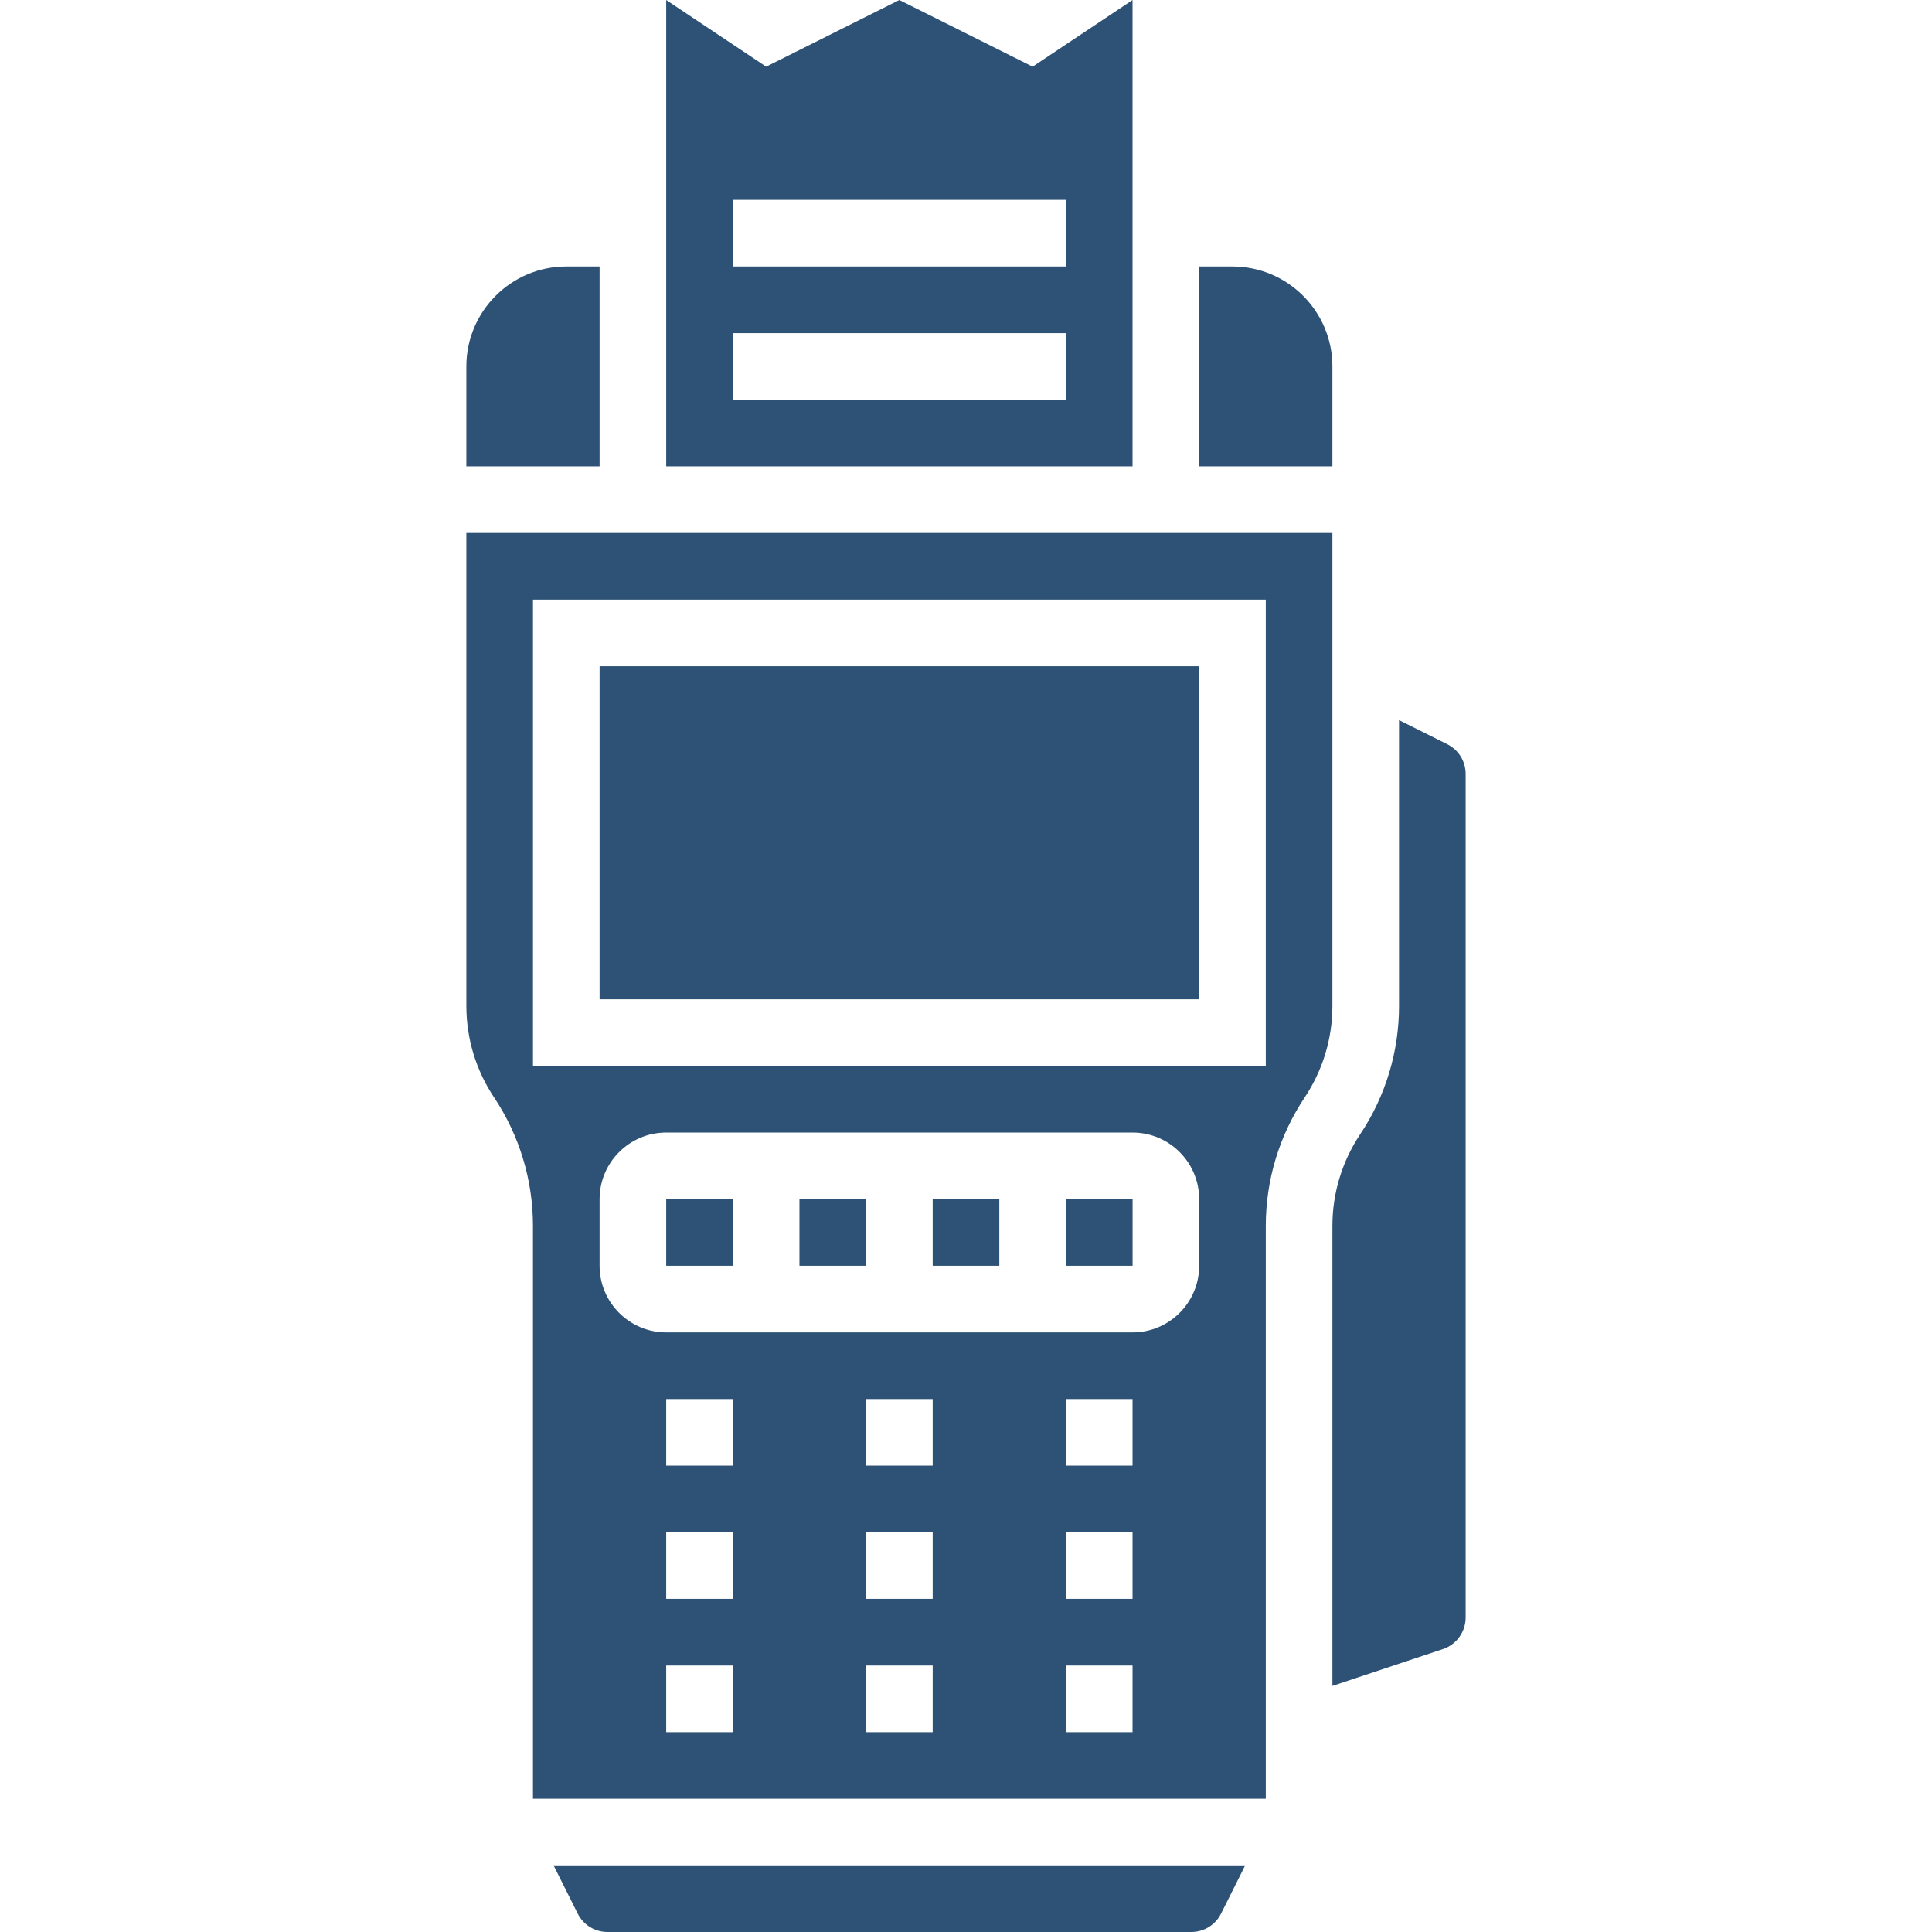
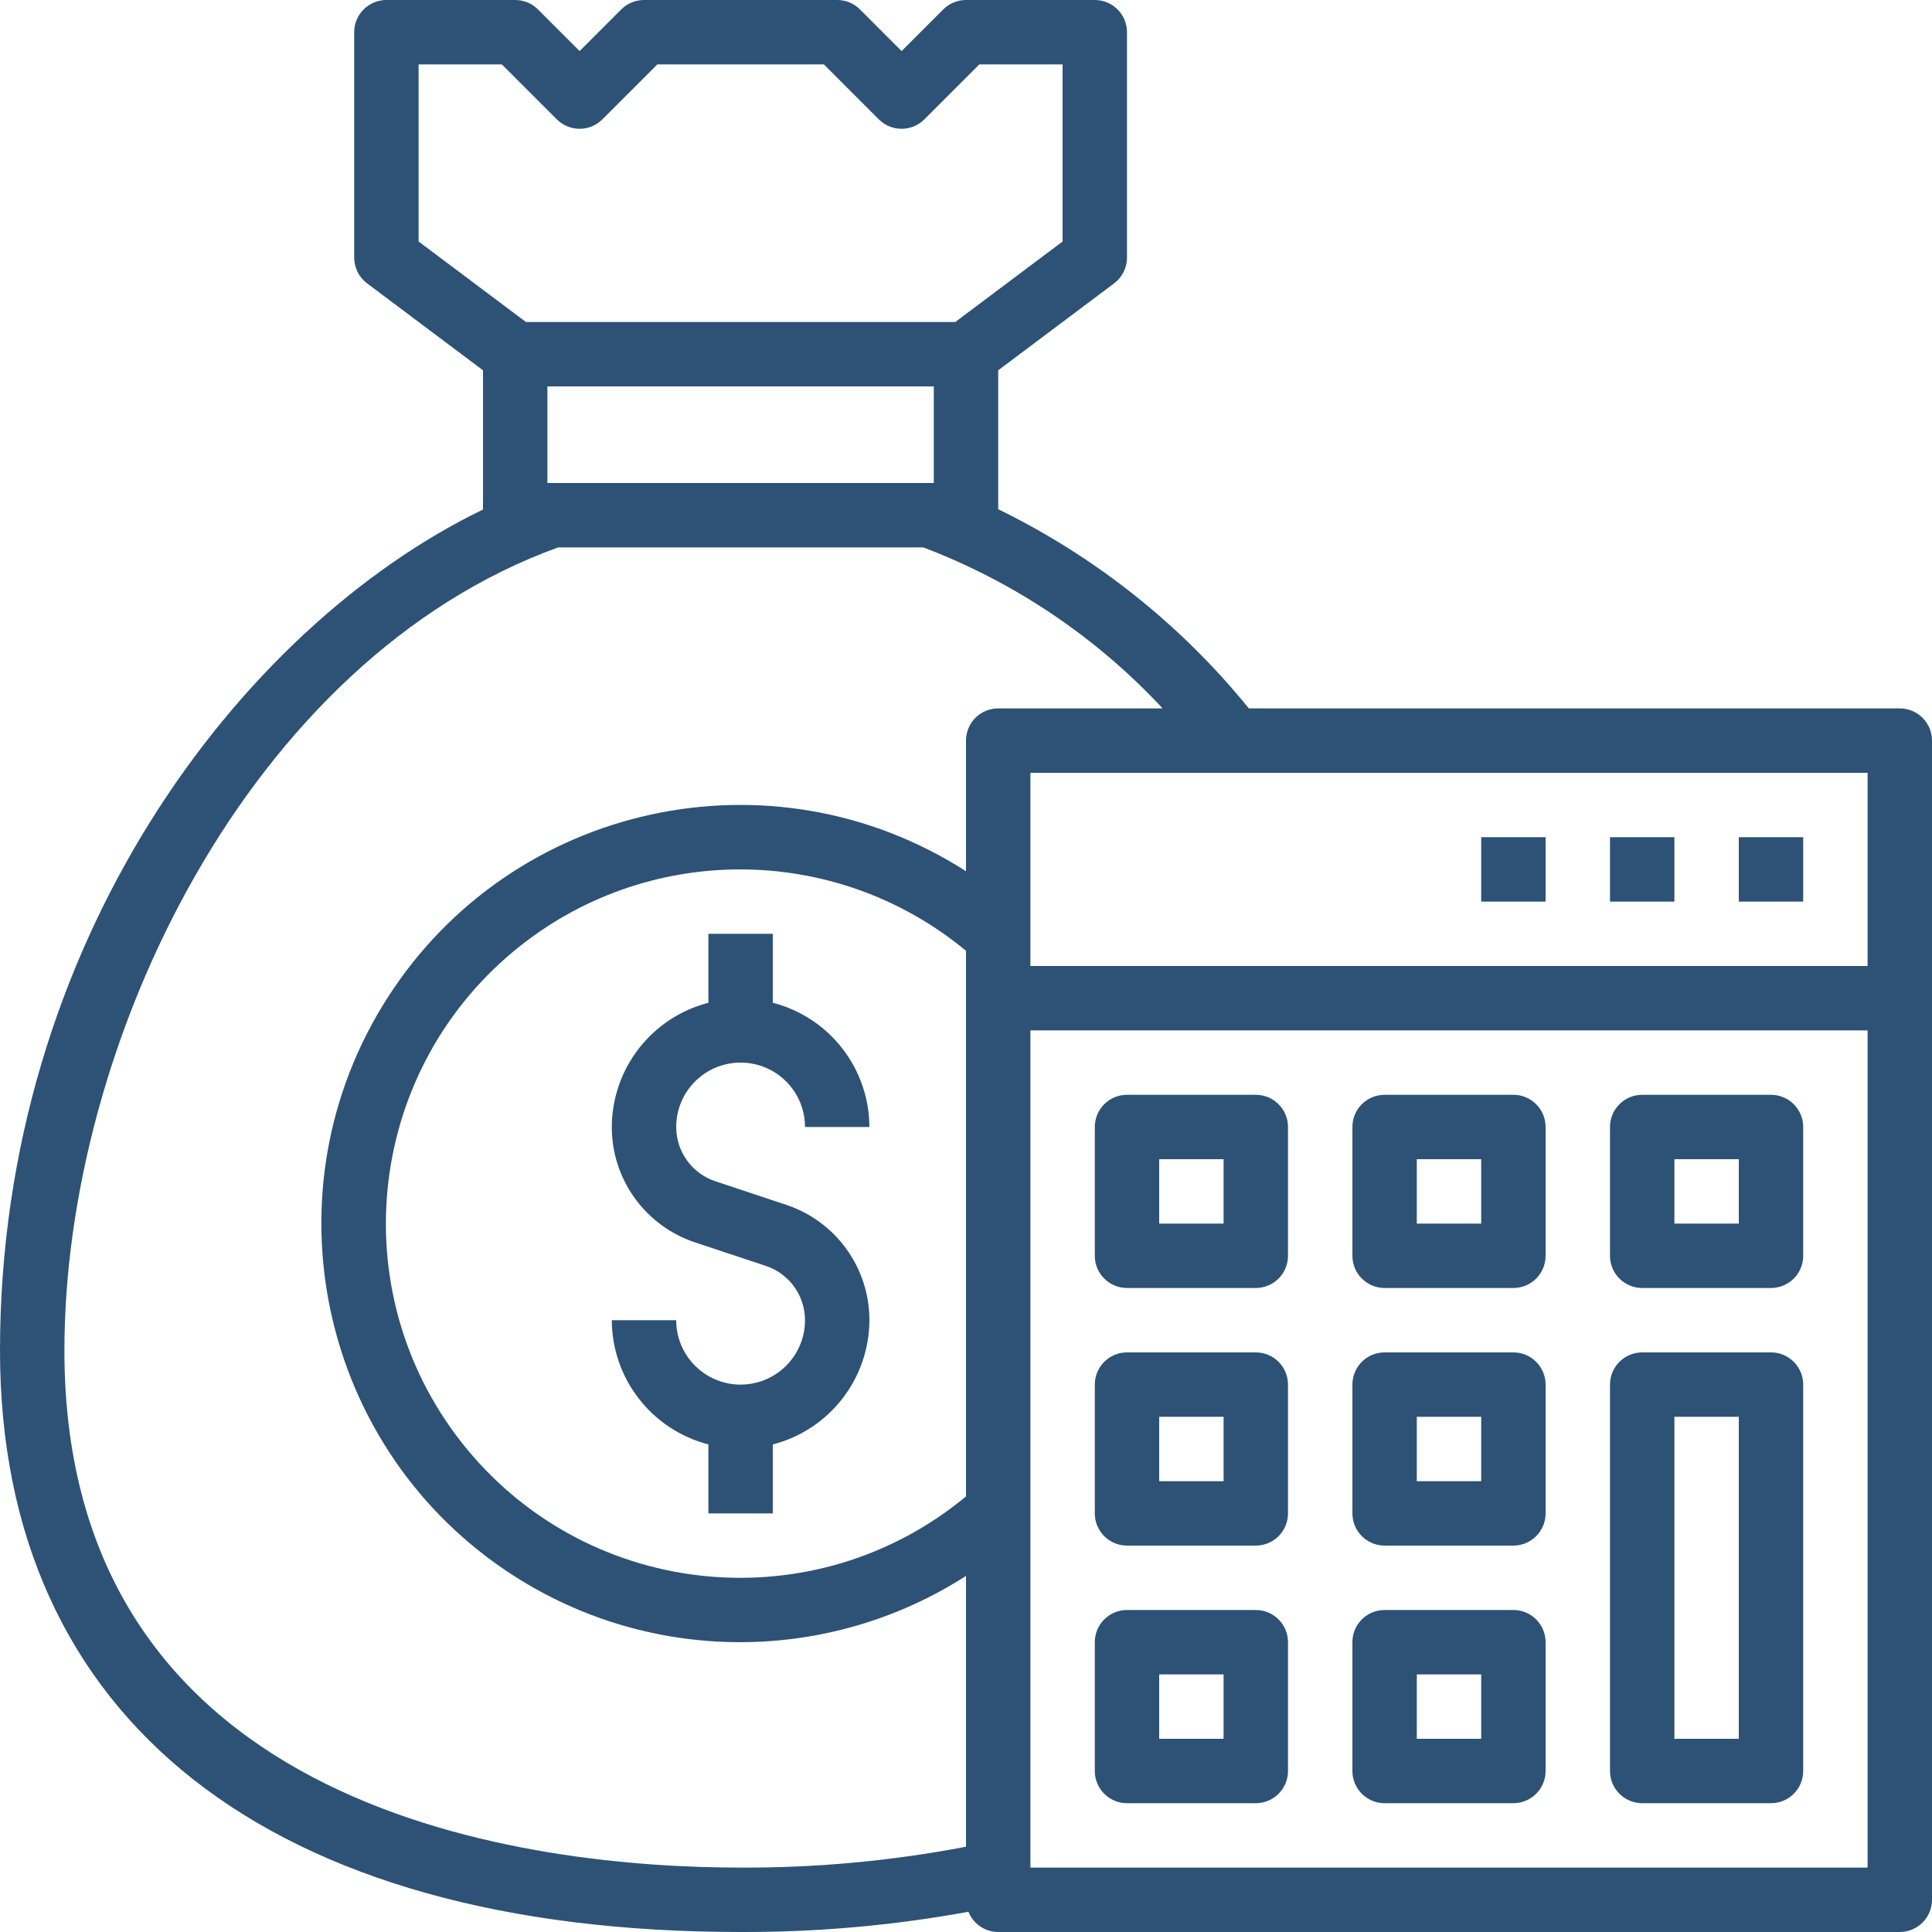
- <svg xmlns="http://www.w3.org/2000/svg" width="128" height="128" viewBox="0 0 128 128" fill="none">
-   <path d="M44.138 79.448H48.552V83.862H44.138V79.448Z" fill="#2D5275" />
-   <path d="M52.965 79.448H57.379V83.862H52.965V79.448Z" fill="#2D5275" />
-   <path d="M88.276 24.276C88.276 20.626 85.305 17.655 81.655 17.655H79.448V30.896H88.276V24.276Z" fill="#2D5275" />
-   <path d="M61.793 79.448H66.207V83.862H61.793V79.448Z" fill="#2D5275" />
-   <path d="M39.724 17.655H37.517C33.867 17.655 30.897 20.626 30.897 24.276V30.896H39.724V17.655Z" fill="#2D5275" />
-   <path d="M75.034 0L68.414 4.414L59.586 0L50.759 4.414L44.138 0V30.897H75.034V0ZM70.621 26.483H48.552V22.069H70.621V26.483ZM70.621 17.655H48.552V13.241H70.621V17.655Z" fill="#2D5275" />
-   <path d="M38.272 126.779C38.648 127.532 39.404 128 40.245 128H78.928C79.768 128 80.525 127.532 80.901 126.779L82.498 123.586H36.675L38.272 126.779Z" fill="#2D5275" />
-   <path d="M39.724 44.138H79.448V66.207H39.724V44.138Z" fill="#2D5275" />
-   <path d="M88.276 35.31H30.897V66.641C30.897 68.807 31.532 70.903 32.733 72.706C34.419 75.237 35.31 78.181 35.31 81.221V119.172H83.862V81.221C83.862 78.181 84.753 75.237 86.44 72.708C87.64 70.903 88.276 68.807 88.276 66.641V35.31ZM48.552 114.759H44.138V110.345H48.552V114.759ZM48.552 105.931H44.138V101.517H48.552V105.931ZM48.552 97.103H44.138V92.69H48.552V97.103ZM61.793 114.759H57.379V110.345H61.793V114.759ZM61.793 105.931H57.379V101.517H61.793V105.931ZM61.793 97.103H57.379V92.69H61.793V97.103ZM75.034 114.759H70.621V110.345H75.034V114.759ZM75.034 105.931H70.621V101.517H75.034V105.931ZM75.034 97.103H70.621V92.69H75.034V97.103ZM79.448 83.862C79.448 86.296 77.469 88.276 75.034 88.276H44.138C41.704 88.276 39.724 86.296 39.724 83.862V79.448C39.724 77.014 41.704 75.034 44.138 75.034H75.034C77.469 75.034 79.448 77.014 79.448 79.448V83.862ZM83.862 70.621H35.31V39.724H83.862V70.621Z" fill="#2D5275" />
-   <path d="M70.621 79.448H75.037V83.862H70.621V79.448Z" fill="#2D5275" />
-   <path d="M95.882 49.306L92.69 47.709V66.641C92.69 69.681 91.799 72.625 90.112 75.154C88.912 76.959 88.276 79.055 88.276 81.221V111.697L95.594 109.259C96.497 108.957 97.103 108.116 97.103 107.165V51.279C97.103 50.439 96.636 49.682 95.882 49.306V49.306Z" fill="#2D5275" />
+ <svg xmlns="http://www.w3.org/2000/svg" width="512" height="512" viewBox="0 0 512 512" fill="none">
+   <path d="M208.376 319.299L189.56 313.044C183.371 310.982 179.197 305.189 179.2 298.665C179.2 289.239 186.841 281.599 196.267 281.599C205.693 281.599 213.334 289.239 213.334 298.665H230.4C230.342 283.149 219.825 269.623 204.8 265.744V247.466H187.734V265.744C172.71 269.623 162.192 283.149 162.134 298.665C162.123 312.535 170.998 324.852 184.158 329.232L202.974 335.487C209.163 337.548 213.337 343.341 213.334 349.865C213.334 359.291 205.693 366.932 196.267 366.932C186.841 366.932 179.2 359.291 179.2 349.865H162.134C162.192 365.382 172.71 378.907 187.734 382.787V401.065H204.8V382.787C219.825 378.907 230.342 365.382 230.4 349.865C230.411 335.995 221.536 323.679 208.376 319.299Z" fill="#2D5275" />
+   <path d="M503.466 187.733H330.956C312.923 165.51 290.254 147.494 264.533 134.946V98.133L295.253 75.093C297.401 73.481 298.666 70.952 298.666 68.266V8.533C298.666 3.821 294.846 0 290.133 0H256C253.736 0 251.567 0.9 249.967 2.5L238.933 13.534L227.9 2.5C226.3 0.9 224.13 0 221.867 0H170.667C168.403 0 166.234 0.9 164.634 2.5L153.6 13.534L142.567 2.5C140.967 0.9 138.797 0 136.534 0H102.401C97.688 0 93.867 3.821 93.867 8.533V68.266C93.867 70.952 95.132 73.481 97.281 75.093L128 98.133V135.031C63.403 166.288 0.001 250.247 0.001 357.929C0.001 455.84 71.536 511.998 196.267 511.998C216.513 512.07 236.723 510.276 256.64 506.639C257.934 509.867 261.056 511.986 264.533 511.998H503.466C508.178 511.998 511.999 508.177 511.999 503.465V196.266C511.999 191.553 508.178 187.733 503.466 187.733ZM110.934 64V17.067H133.001L147.567 31.633C150.9 34.964 156.301 34.964 159.633 31.633L174.2 17.067H218.334L232.9 31.633C236.233 34.964 241.634 34.964 244.966 31.633L259.533 17.067H281.6V64L253.158 85.333H139.375L110.934 64ZM247.467 102.4V127.999H145.067V102.4H247.467ZM256 396.568C216.07 429.63 156.9 424.064 123.836 384.135C90.774 344.205 96.34 285.035 136.269 251.971C170.999 223.214 221.269 223.214 255.999 251.971V396.568H256ZM256 196.266V230.885C204.43 197.808 135.809 212.799 102.732 264.369C69.655 315.939 84.646 384.559 136.216 417.637C172.713 441.047 219.504 441.047 256.001 417.637V489.402C236.315 493.167 216.31 495.019 196.268 494.931C142.389 494.931 17.069 481.585 17.069 357.929C17.069 276.291 65.999 174.711 147.918 145.066H244.677C268.816 154.229 290.519 168.828 308.105 187.733H264.534C259.821 187.733 256 191.553 256 196.266ZM494.932 494.931H273.066V273.066H494.932V494.931ZM494.932 255.999H273.066V204.799H494.932V255.999Z" fill="#2D5275" />
+   <path d="M332.799 290.132H298.666C293.954 290.132 290.133 293.953 290.133 298.665V332.799C290.133 337.511 293.954 341.332 298.666 341.332H332.799C337.512 341.332 341.333 337.511 341.333 332.799V298.665C341.333 293.953 337.512 290.132 332.799 290.132ZM324.266 324.265H307.199V307.199H324.266V324.265Z" fill="#2D5275" />
+   <path d="M401.066 290.132H366.933C362.22 290.132 358.399 293.953 358.399 298.665V332.799C358.399 337.511 362.22 341.332 366.933 341.332H401.066C405.778 341.332 409.599 337.511 409.599 332.799V298.665C409.599 293.953 405.778 290.132 401.066 290.132ZM392.533 324.265H375.466V307.199H392.533V324.265Z" fill="#2D5275" />
+   <path d="M469.332 290.132H435.199C430.487 290.132 426.666 293.953 426.666 298.665V332.799C426.666 337.511 430.487 341.332 435.199 341.332H469.332C474.045 341.332 477.866 337.511 477.866 332.799V298.665C477.866 293.953 474.045 290.132 469.332 290.132ZM460.799 324.265H443.733V307.199H460.799V324.265Z" fill="#2D5275" />
+   <path d="M332.799 358.398H298.666C293.954 358.398 290.133 362.219 290.133 366.932V401.065C290.133 405.777 293.954 409.598 298.666 409.598H332.799C337.512 409.598 341.333 405.777 341.333 401.065V366.932C341.333 362.219 337.512 358.398 332.799 358.398ZM324.266 392.532H307.199V375.465H324.266V392.532Z" fill="#2D5275" />
+   <path d="M401.066 358.398H366.933C362.22 358.398 358.399 362.219 358.399 366.932V401.065C358.399 405.777 362.22 409.598 366.933 409.598H401.066C405.778 409.598 409.599 405.777 409.599 401.065V366.932C409.599 362.219 405.778 358.398 401.066 358.398ZM392.533 392.532H375.466V375.465H392.533V392.532Z" fill="#2D5275" />
+   <path d="M332.799 426.665H298.666C293.954 426.665 290.133 430.486 290.133 435.198V469.331C290.133 474.044 293.954 477.865 298.666 477.865H332.799C337.512 477.865 341.333 474.044 341.333 469.331V435.198C341.333 430.486 337.512 426.665 332.799 426.665ZM324.266 460.798H307.199V443.731H324.266V460.798Z" fill="#2D5275" />
+   <path d="M401.066 426.665H366.933C362.22 426.665 358.399 430.486 358.399 435.198V469.331C358.399 474.044 362.22 477.865 366.933 477.865H401.066C405.778 477.865 409.599 474.044 409.599 469.331V435.198C409.599 430.486 405.778 426.665 401.066 426.665ZM392.533 460.798H375.466V443.731H392.533V460.798Z" fill="#2D5275" />
+   <path d="M469.332 358.398H435.199C430.487 358.398 426.666 362.219 426.666 366.932V469.331C426.666 474.044 430.487 477.865 435.199 477.865H469.332C474.045 477.865 477.866 474.044 477.866 469.331V366.932C477.866 362.219 474.045 358.398 469.332 358.398ZM460.799 460.798H443.733V375.465H460.799V460.798Z" fill="#2D5275" />
+   <path d="M477.865 221.866H460.799V238.932H477.865V221.866Z" fill="#2D5275" />
+   <path d="M443.733 221.866H426.666V238.932H443.733V221.866Z" fill="#2D5275" />
+   <path d="M409.6 221.866H392.533V238.932H409.6V221.866Z" fill="#2D5275" />
</svg>
